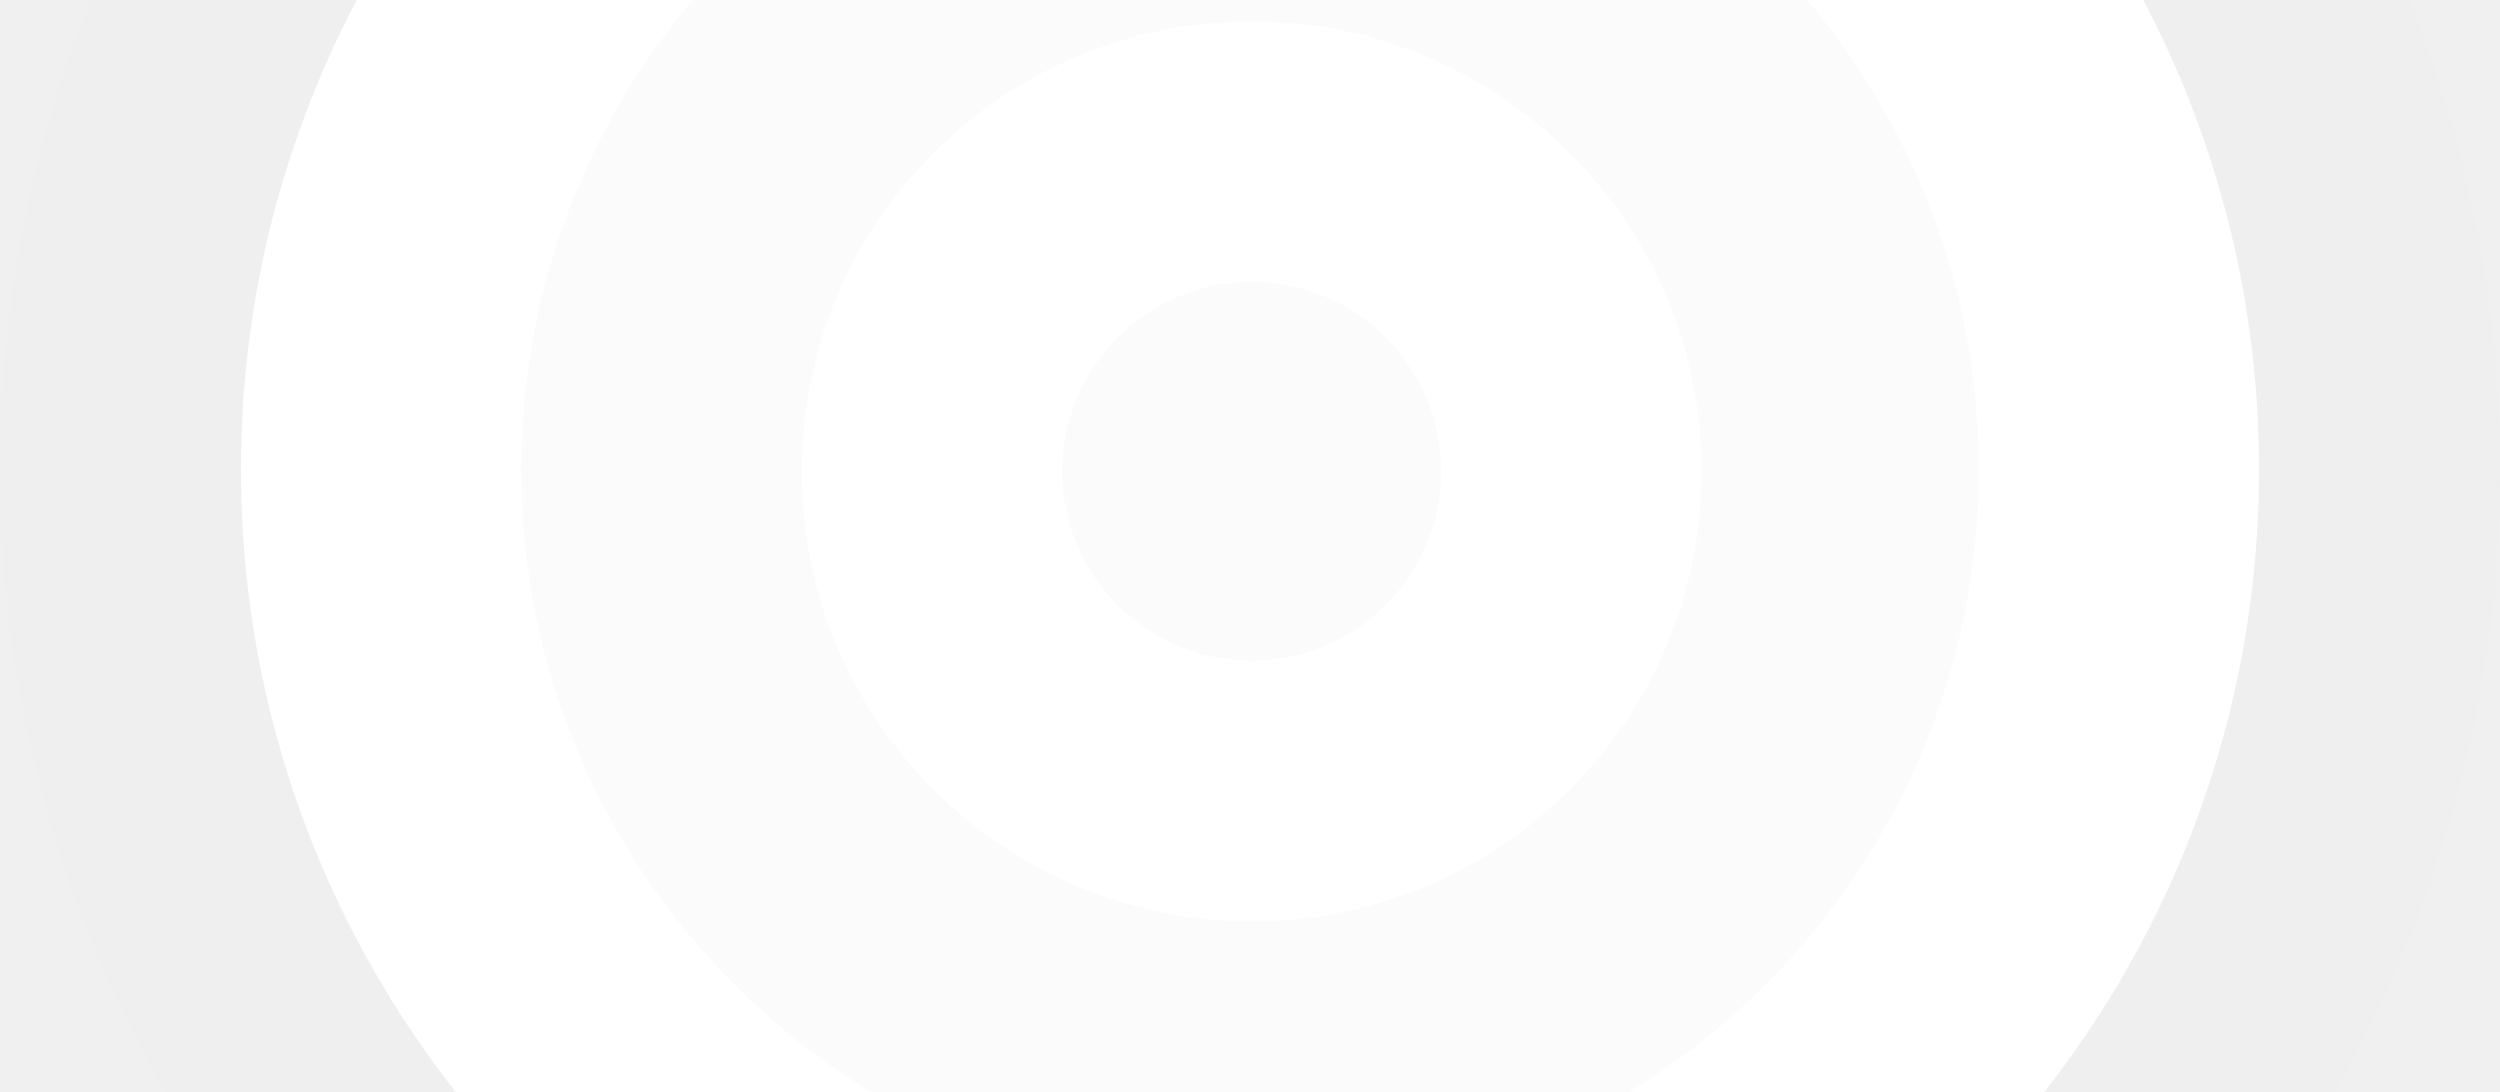
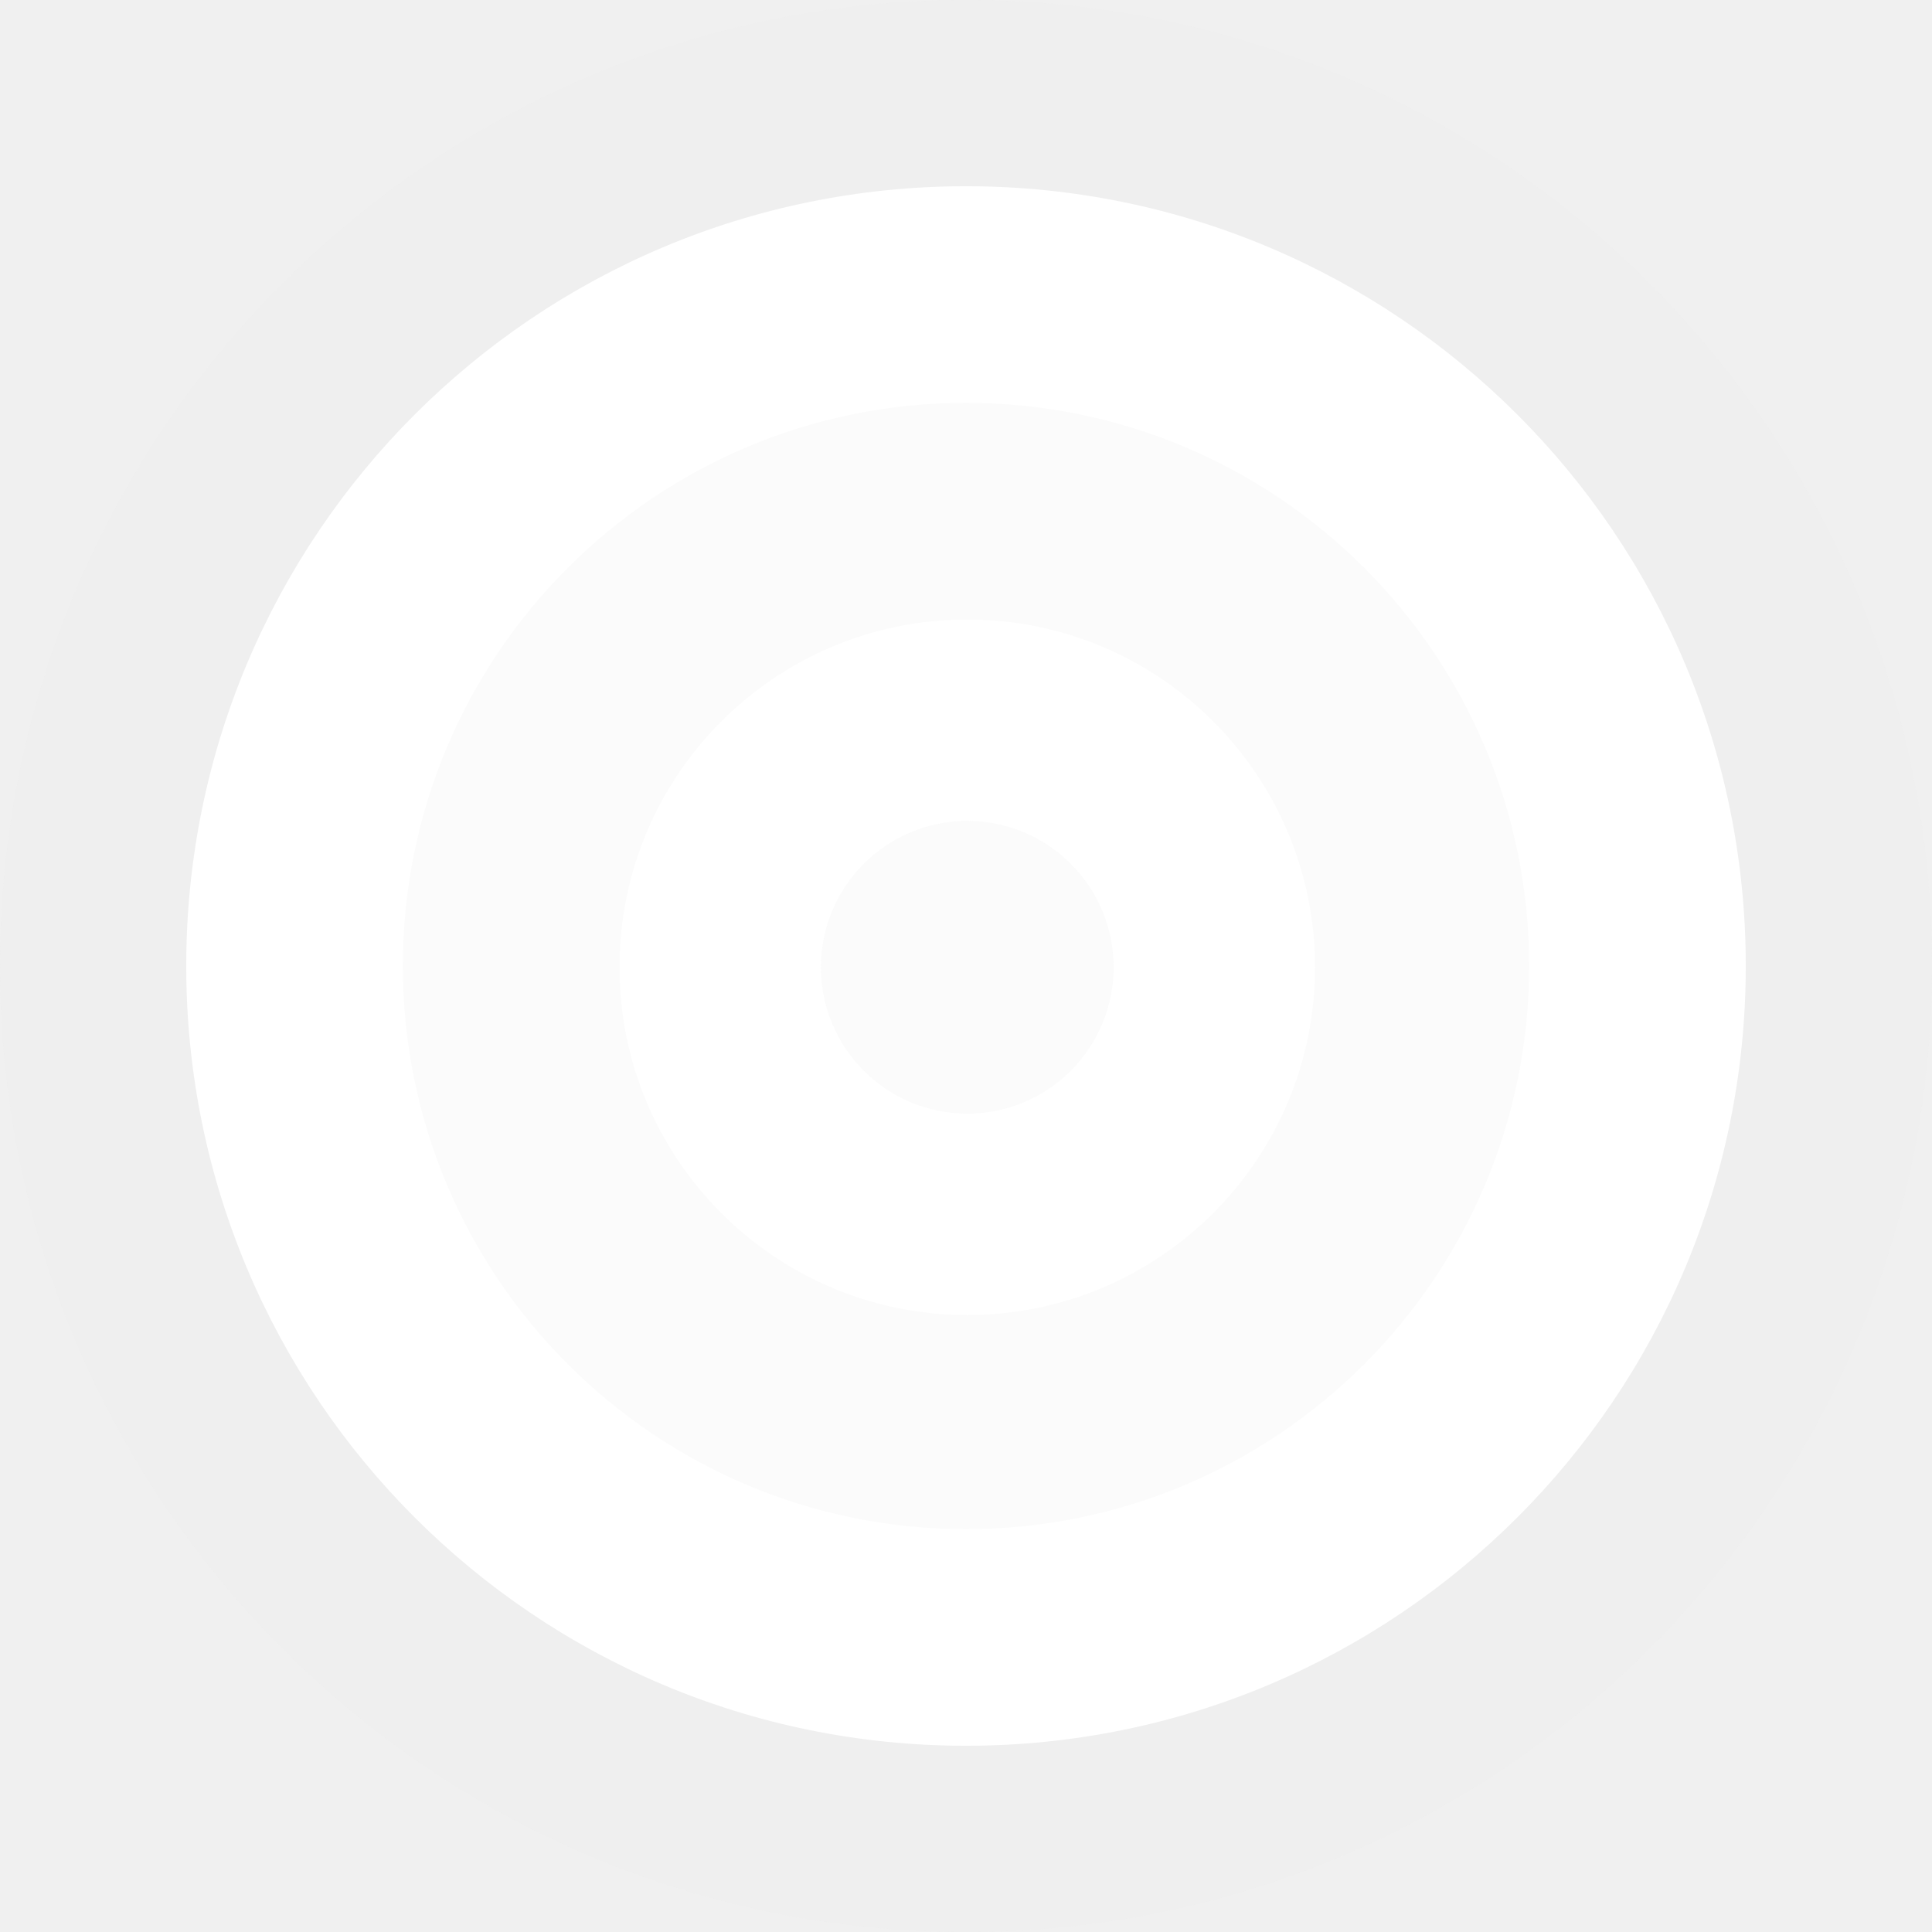
- <svg xmlns="http://www.w3.org/2000/svg" width="1525px" height="666px" viewBox="0 0 1525 666" version="1.1">
+ <svg xmlns="http://www.w3.org/2000/svg" width="1525px" height="1525px" viewBox="0 0 1525 1525" version="1.1">
  <g id="Page-1" stroke="none" stroke-width="1" fill="none" fill-rule="evenodd">
-     <g id="Главная-v1" transform="translate(-38, -798)">
-       <g id="Group-29" transform="translate(0, 798)">
-         <g id="Group-32">
-           <g id="Круги" transform="translate(38, -476)">
-             <rect id="Rectangle-9" fill="#E8E8E8" opacity="0.18" x="0" y="0" width="1525" height="1525" rx="762.5" />
-             <rect id="Rectangle-9" fill="#FFFFFF" x="147" y="147" width="1231" height="1231" rx="615.5" />
-             <rect id="Rectangle-9" fill="#000000" opacity="0.018" x="318" y="318" width="889" height="889" rx="444.5" />
-             <rect id="Rectangle-9" fill="#FFFFFF" x="489" y="489" width="549" height="549" rx="274.5" />
-             <rect id="Rectangle-9" fill="#F3F3F3" opacity="0.359" x="648" y="648" width="231" height="231" rx="115.5" />
-           </g>
-         </g>
-       </g>
+     <g id="Круги">
+       <rect id="Rectangle-9" fill="#E8E8E8" opacity="0.18" x="0" y="0" width="1525" height="1525" rx="762.5" />
+       <rect id="Rectangle-9" fill="#FFFFFF" x="147" y="147" width="1231" height="1231" rx="615.5" />
+       <rect id="Rectangle-9" fill="#000000" opacity="0.018" x="318" y="318" width="889" height="889" rx="444.5" />
+       <rect id="Rectangle-9" fill="#FFFFFF" x="489" y="489" width="549" height="549" rx="274.5" />
+       <rect id="Rectangle-9" fill="#F3F3F3" opacity="0.359" x="648" y="648" width="231" height="231" rx="115.5" />
    </g>
  </g>
</svg>
